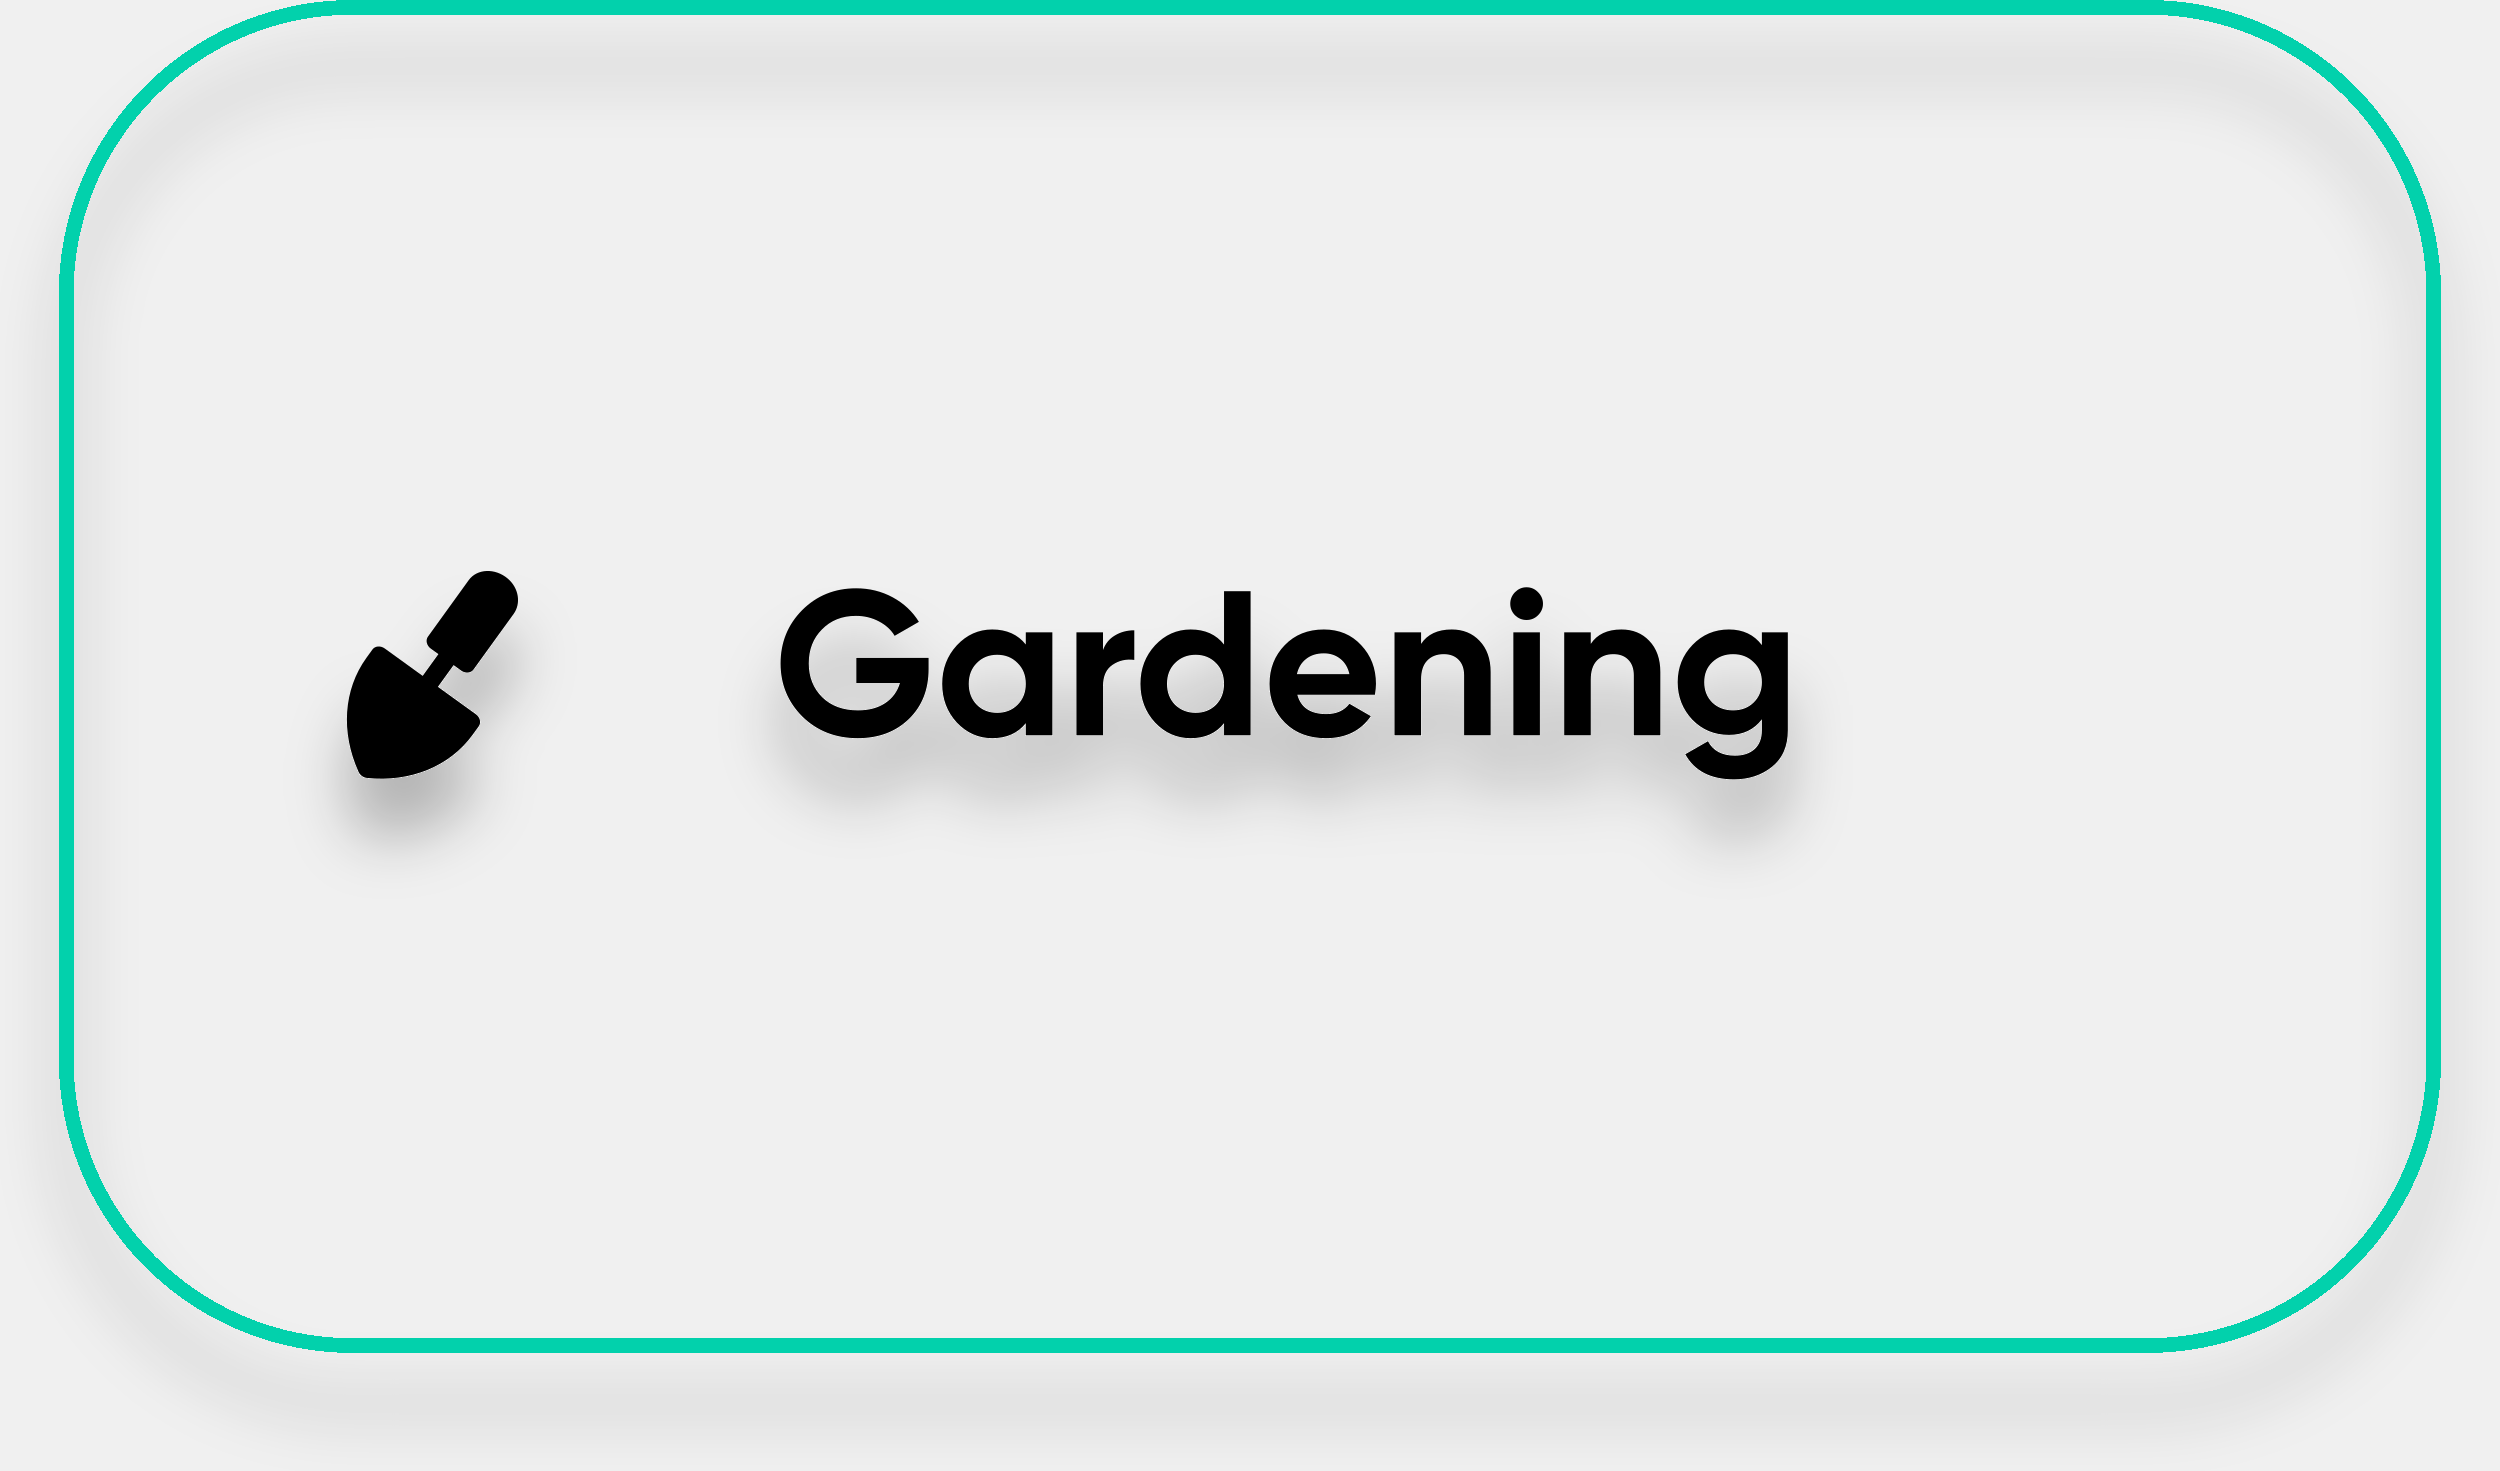
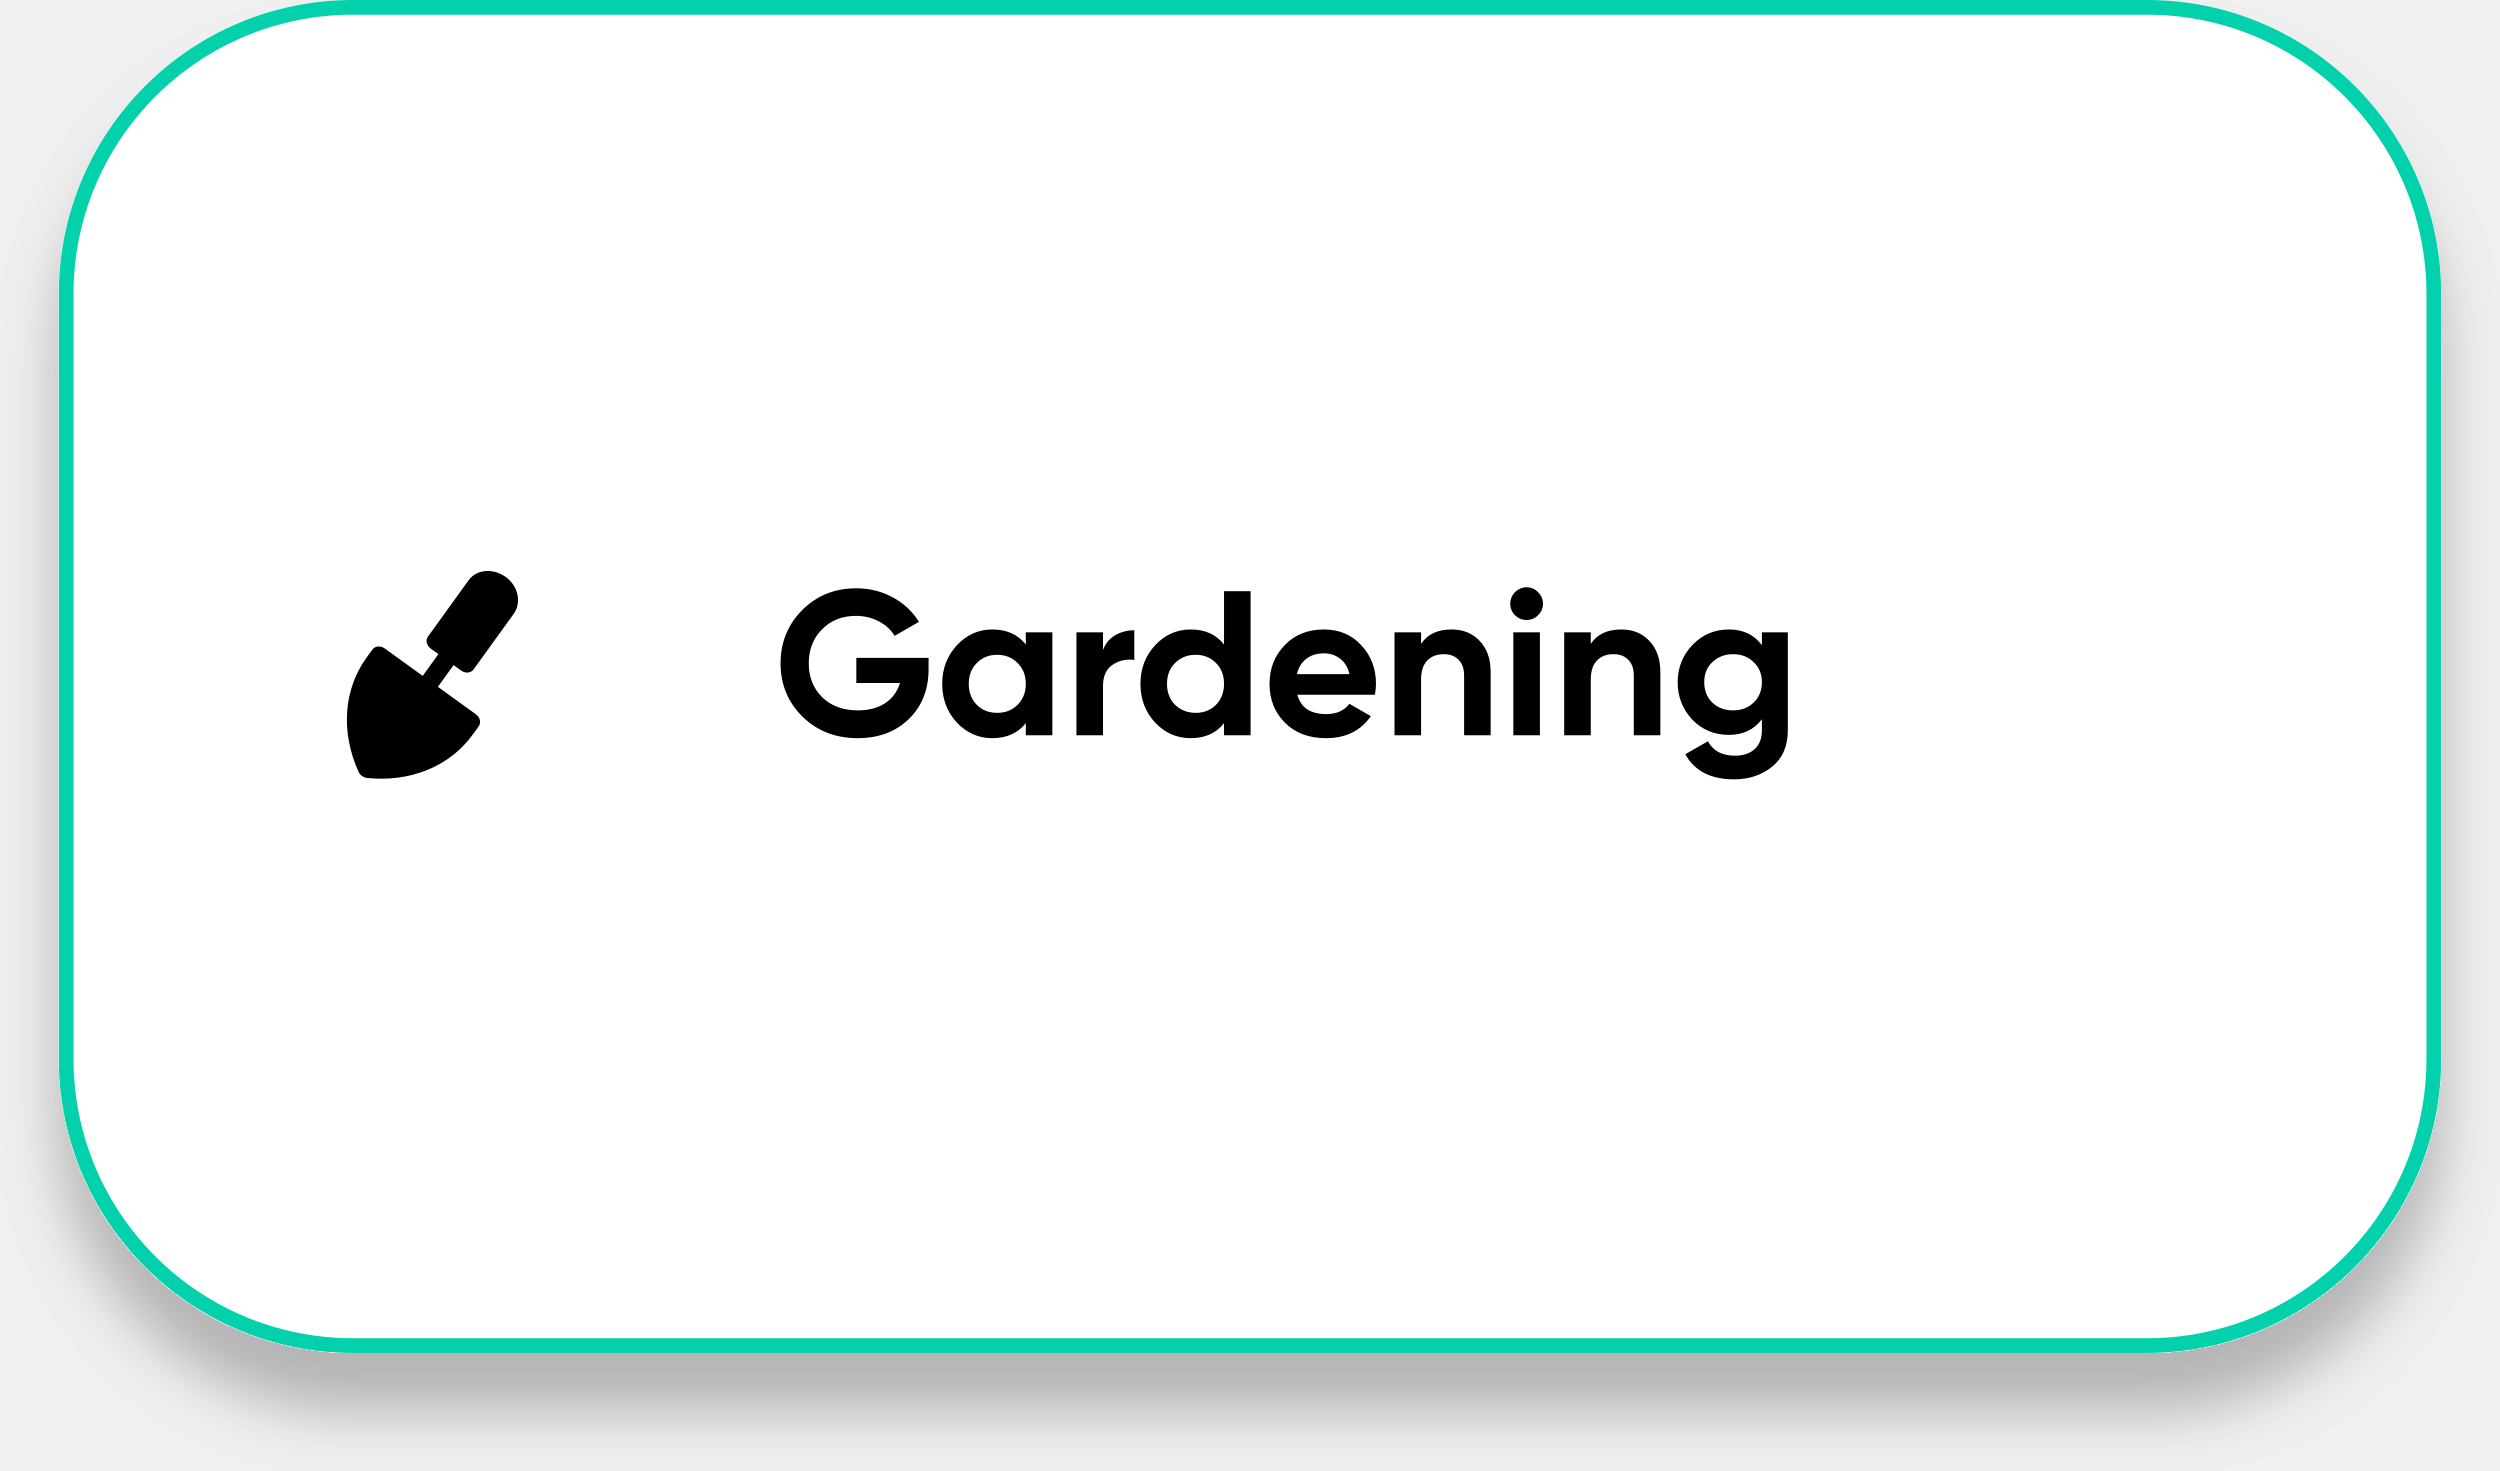
<svg xmlns="http://www.w3.org/2000/svg" width="170" height="100" viewBox="0 0 170 100" fill="none">
  <g filter="url(#filter0_d_188_3578)">
-     <rect x="4.5" y="0.5" width="161" height="91" rx="19.5" stroke="#02D1AC" shape-rendering="crispEdges" />
+     <rect x="4" width="162" height="92" rx="20" fill="white" />
+     <rect x="4.5" y="0.5" width="161" height="91" rx="19.5" stroke="#02D1AC" />
    <path d="M32.358 48.569L29.776 46.706L30.844 45.226L31.36 45.599C31.645 45.805 32.02 45.773 32.197 45.528L34.931 41.742C35.432 41.047 35.292 39.999 34.535 39.351C33.668 38.607 32.437 38.668 31.875 39.446L29.099 43.291C28.922 43.537 29.01 43.902 29.295 44.108L29.811 44.481L28.743 45.96L26.162 44.096C25.876 43.89 25.502 43.922 25.325 44.167L24.912 44.739C23.358 46.892 23.16 49.788 24.382 52.486C24.484 52.711 24.71 52.874 24.955 52.9C27.901 53.21 30.587 52.11 32.141 49.958L32.554 49.386C32.731 49.141 32.643 48.775 32.358 48.569Z" fill="black" />
    <path d="M58.23 44.736H63.144V45.492C63.144 46.892 62.696 48.026 61.8 48.894C60.904 49.762 59.747 50.196 58.328 50.196C56.816 50.196 55.561 49.706 54.562 48.726C53.573 47.737 53.078 46.533 53.078 45.114C53.078 43.686 53.568 42.477 54.548 41.488C55.538 40.499 56.76 40.004 58.216 40.004C59.121 40.004 59.952 40.209 60.708 40.62C61.464 41.031 62.057 41.586 62.486 42.286L60.834 43.238C60.601 42.837 60.246 42.51 59.77 42.258C59.294 42.006 58.772 41.88 58.202 41.88C57.26 41.88 56.489 42.188 55.892 42.804C55.295 43.401 54.996 44.171 54.996 45.114C54.996 46.038 55.3 46.803 55.906 47.41C56.513 48.007 57.325 48.306 58.342 48.306C59.08 48.306 59.696 48.143 60.19 47.816C60.685 47.489 61.021 47.032 61.198 46.444H58.23V44.736ZM69.754 43.826V43H71.56V50H69.754V49.174C69.213 49.855 68.452 50.196 67.472 50.196C66.539 50.196 65.736 49.841 65.064 49.132C64.402 48.413 64.07 47.536 64.07 46.5C64.07 45.473 64.402 44.601 65.064 43.882C65.736 43.163 66.539 42.804 67.472 42.804C68.452 42.804 69.213 43.145 69.754 43.826ZM66.422 47.928C66.786 48.292 67.248 48.474 67.808 48.474C68.368 48.474 68.83 48.292 69.194 47.928C69.568 47.555 69.754 47.079 69.754 46.5C69.754 45.921 69.568 45.45 69.194 45.086C68.83 44.713 68.368 44.526 67.808 44.526C67.248 44.526 66.786 44.713 66.422 45.086C66.058 45.45 65.876 45.921 65.876 46.5C65.876 47.079 66.058 47.555 66.422 47.928ZM75.004 43V44.204C75.163 43.765 75.433 43.434 75.816 43.21C76.199 42.977 76.637 42.86 77.132 42.86V44.876C76.581 44.801 76.087 44.913 75.648 45.212C75.219 45.501 75.004 45.982 75.004 46.654V50H73.198V43H75.004ZM83.234 43.826V40.2H85.04V50H83.234V49.174C82.703 49.855 81.947 50.196 80.966 50.196C80.024 50.196 79.216 49.841 78.544 49.132C77.882 48.413 77.55 47.536 77.55 46.5C77.55 45.473 77.882 44.601 78.544 43.882C79.216 43.163 80.024 42.804 80.966 42.804C81.947 42.804 82.703 43.145 83.234 43.826ZM79.903 47.928C80.285 48.292 80.752 48.474 81.302 48.474C81.862 48.474 82.325 48.292 82.689 47.928C83.052 47.555 83.234 47.079 83.234 46.5C83.234 45.921 83.052 45.45 82.689 45.086C82.325 44.713 81.862 44.526 81.302 44.526C80.743 44.526 80.276 44.713 79.903 45.086C79.538 45.45 79.356 45.921 79.356 46.5C79.356 47.079 79.538 47.555 79.903 47.928ZM93.496 47.242H88.218C88.451 48.119 89.109 48.558 90.192 48.558C90.883 48.558 91.406 48.325 91.76 47.858L93.216 48.698C92.525 49.697 91.508 50.196 90.164 50.196C89.007 50.196 88.078 49.846 87.378 49.146C86.678 48.446 86.328 47.564 86.328 46.5C86.328 45.455 86.674 44.577 87.364 43.868C88.046 43.159 88.932 42.804 90.024 42.804C91.06 42.804 91.905 43.159 92.558 43.868C93.23 44.577 93.566 45.455 93.566 46.5C93.566 46.696 93.543 46.943 93.496 47.242ZM88.19 45.842H91.76C91.657 45.385 91.448 45.035 91.13 44.792C90.822 44.549 90.454 44.428 90.024 44.428C89.539 44.428 89.138 44.554 88.82 44.806C88.503 45.049 88.293 45.394 88.19 45.842ZM98.719 42.804C99.494 42.804 100.124 43.061 100.609 43.574C101.113 44.097 101.365 44.806 101.365 45.702V50H99.559V45.926C99.559 45.469 99.433 45.114 99.181 44.862C98.938 44.61 98.602 44.484 98.173 44.484C97.697 44.484 97.319 44.633 97.039 44.932C96.768 45.221 96.633 45.651 96.633 46.22V50H94.827V43H96.633V43.784C97.062 43.131 97.758 42.804 98.719 42.804ZM103.803 42.16C103.504 42.16 103.243 42.053 103.019 41.838C102.804 41.614 102.697 41.353 102.697 41.054C102.697 40.755 102.804 40.494 103.019 40.27C103.243 40.046 103.504 39.934 103.803 39.934C104.111 39.934 104.372 40.046 104.587 40.27C104.811 40.494 104.923 40.755 104.923 41.054C104.923 41.353 104.811 41.614 104.587 41.838C104.372 42.053 104.111 42.16 103.803 42.16ZM104.713 50H102.907V43H104.713V50ZM110.258 42.804C111.033 42.804 111.663 43.061 112.148 43.574C112.652 44.097 112.904 44.806 112.904 45.702V50H111.098V45.926C111.098 45.469 110.972 45.114 110.72 44.862C110.477 44.61 110.141 44.484 109.712 44.484C109.236 44.484 108.858 44.633 108.578 44.932C108.307 45.221 108.172 45.651 108.172 46.22V50H106.366V43H108.172V43.784C108.601 43.131 109.297 42.804 110.258 42.804ZM119.808 43.868V43H121.572V49.664C121.572 50.737 121.213 51.563 120.494 52.142C119.785 52.711 118.926 52.996 117.918 52.996C116.331 52.996 115.225 52.427 114.6 51.288L116.14 50.406C116.485 51.059 117.097 51.386 117.974 51.386C118.543 51.386 118.991 51.237 119.318 50.938C119.645 50.639 119.808 50.215 119.808 49.664V48.908C119.276 49.617 118.529 49.972 117.568 49.972C116.579 49.972 115.748 49.627 115.076 48.936C114.413 48.227 114.082 47.377 114.082 46.388C114.082 45.399 114.418 44.554 115.09 43.854C115.762 43.154 116.588 42.804 117.568 42.804C118.529 42.804 119.276 43.159 119.808 43.868ZM119.248 47.774C119.621 47.41 119.808 46.948 119.808 46.388C119.808 45.828 119.621 45.375 119.248 45.03C118.884 44.666 118.417 44.484 117.848 44.484C117.288 44.484 116.817 44.666 116.434 45.03C116.07 45.375 115.888 45.828 115.888 46.388C115.888 46.948 116.07 47.41 116.434 47.774C116.807 48.129 117.279 48.306 117.848 48.306C118.417 48.306 118.884 48.129 119.248 47.774Z" fill="black" />
  </g>
  <defs>
    <filter id="filter0_d_188_3578" x="0" y="0" width="170" height="100" filterUnits="userSpaceOnUse" color-interpolation-filters="sRGB">
      <feFlood flood-opacity="0" result="BackgroundImageFix" />
      <feColorMatrix in="SourceAlpha" type="matrix" values="0 0 0 0 0 0 0 0 0 0 0 0 0 0 0 0 0 0 127 0" result="hardAlpha" />
      <feOffset dy="4" />
      <feGaussianBlur stdDeviation="2" />
      <feComposite in2="hardAlpha" operator="out" />
      <feColorMatrix type="matrix" values="0 0 0 0 0 0 0 0 0 0 0 0 0 0 0 0 0 0 0.25 0" />
      <feBlend mode="normal" in2="BackgroundImageFix" result="effect1_dropShadow_188_3578" />
      <feBlend mode="normal" in="SourceGraphic" in2="effect1_dropShadow_188_3578" result="shape" />
    </filter>
  </defs>
</svg>
